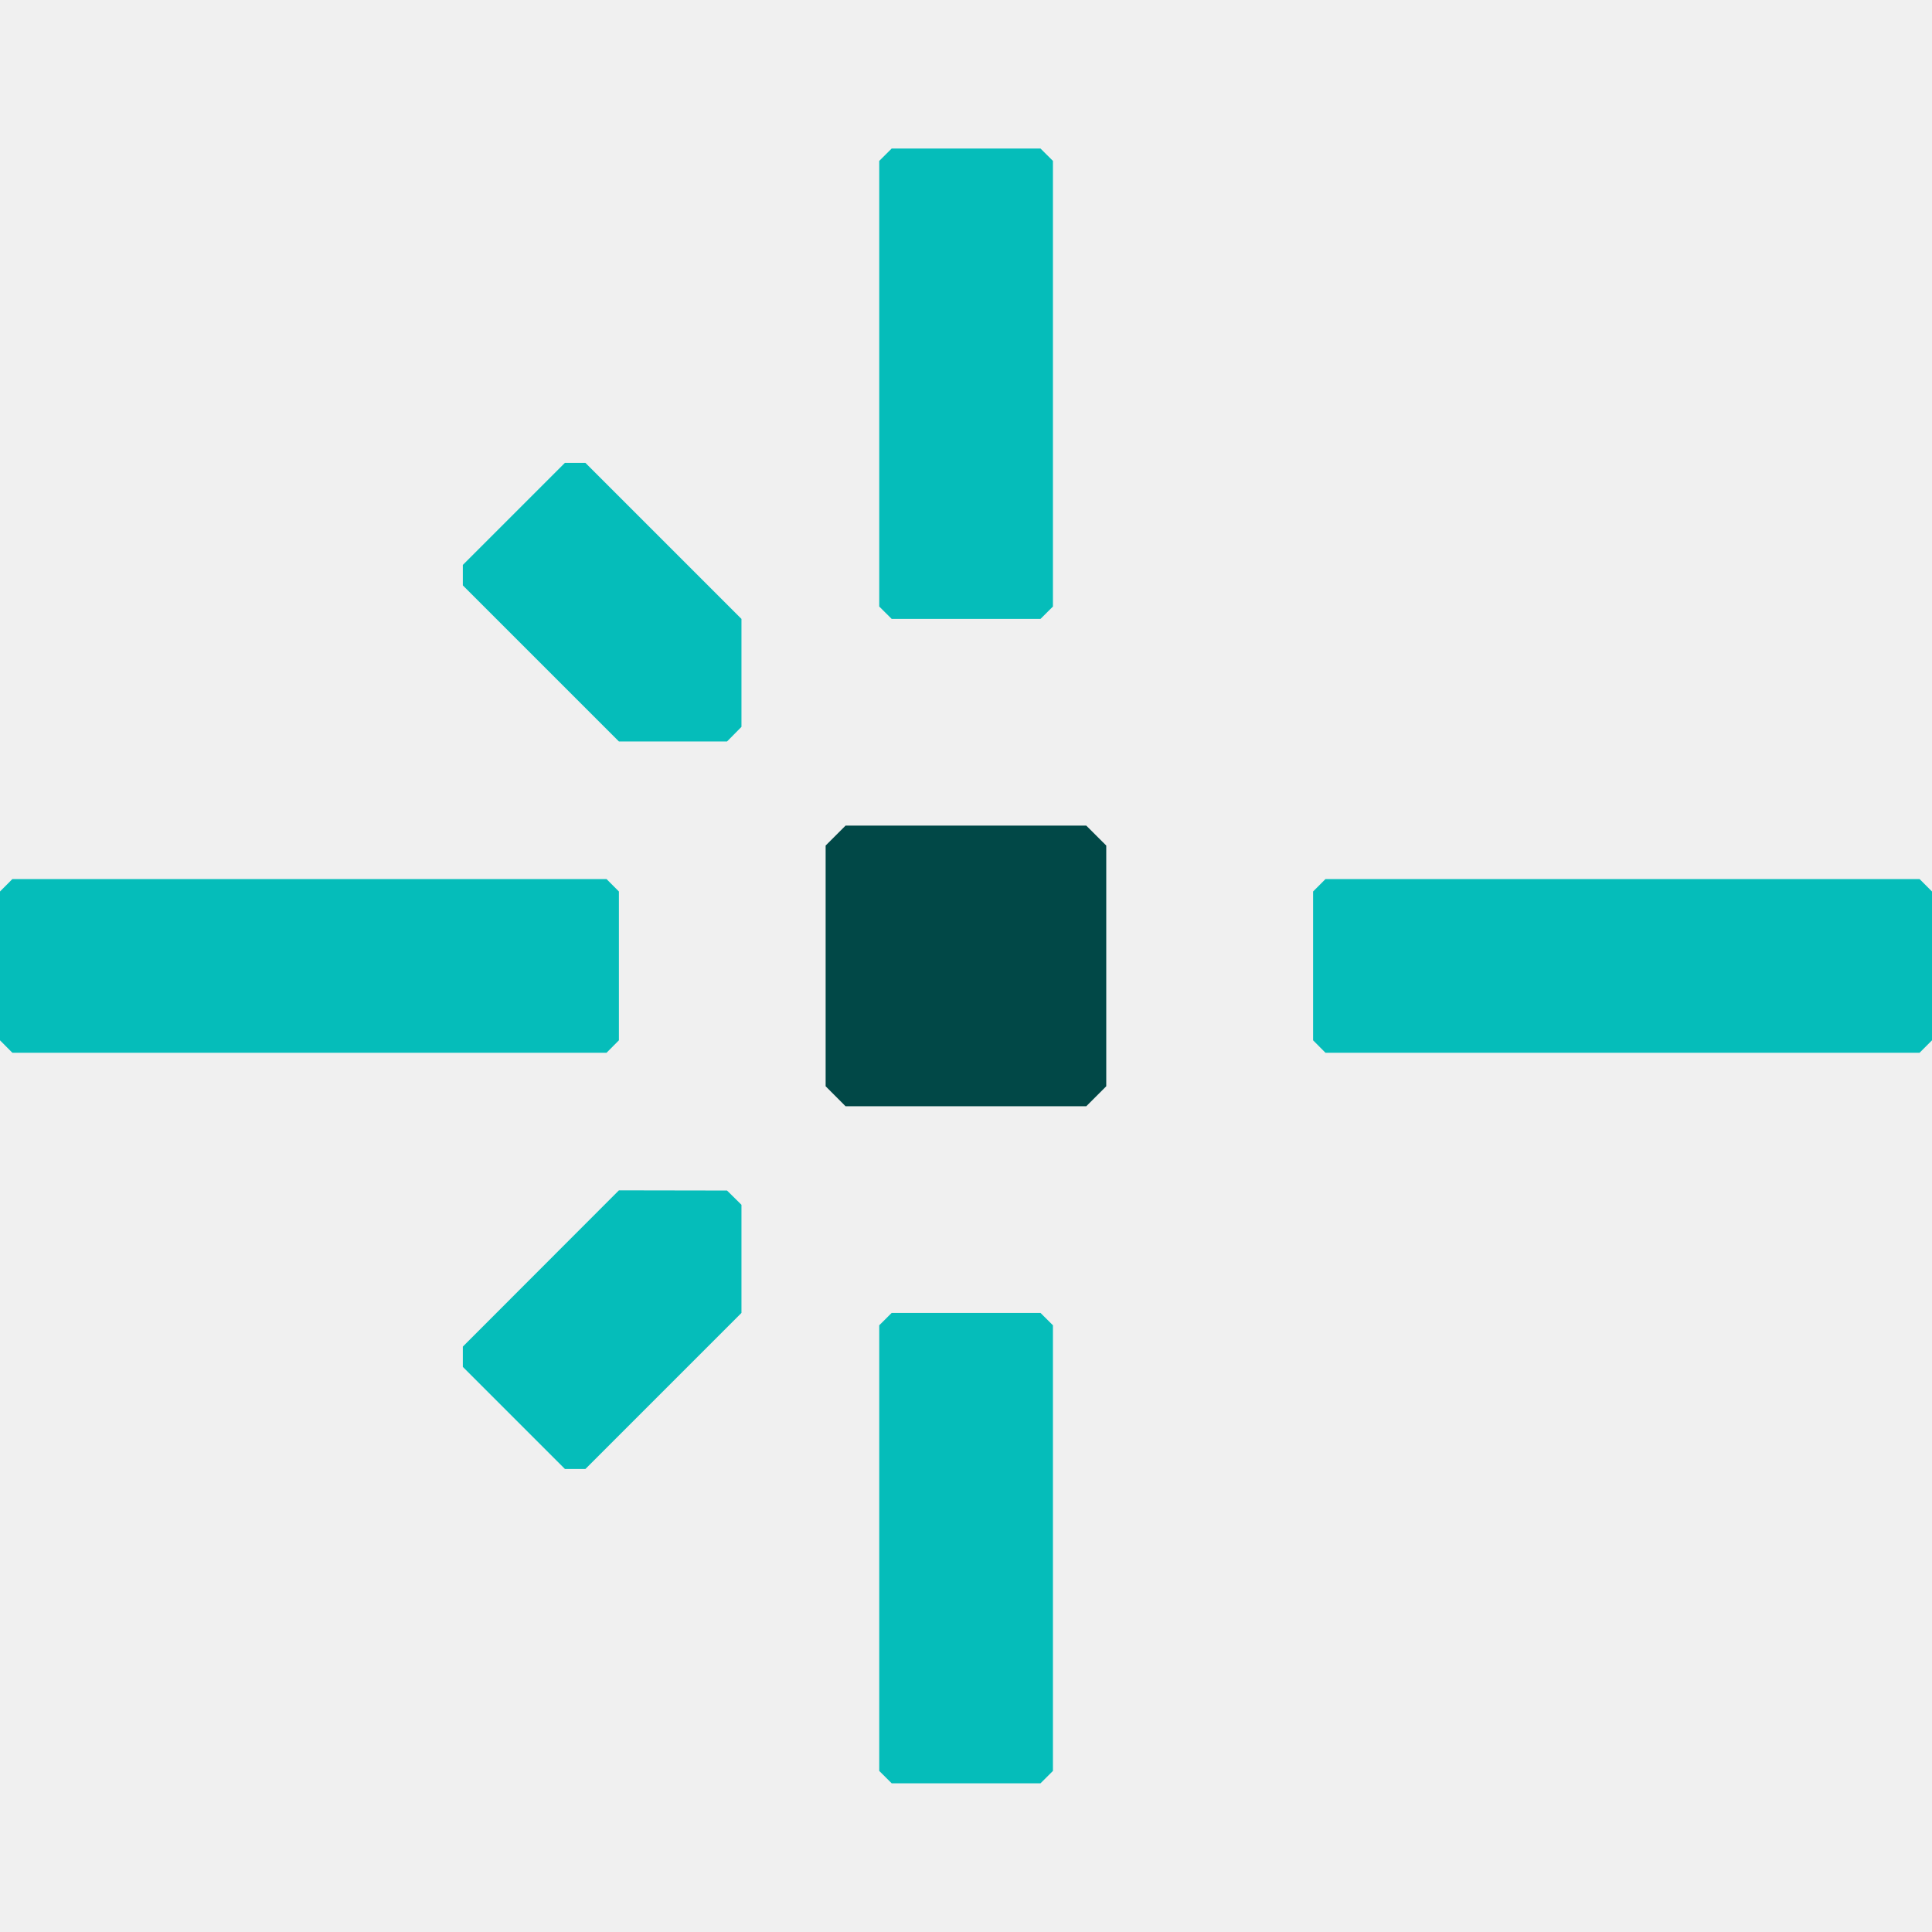
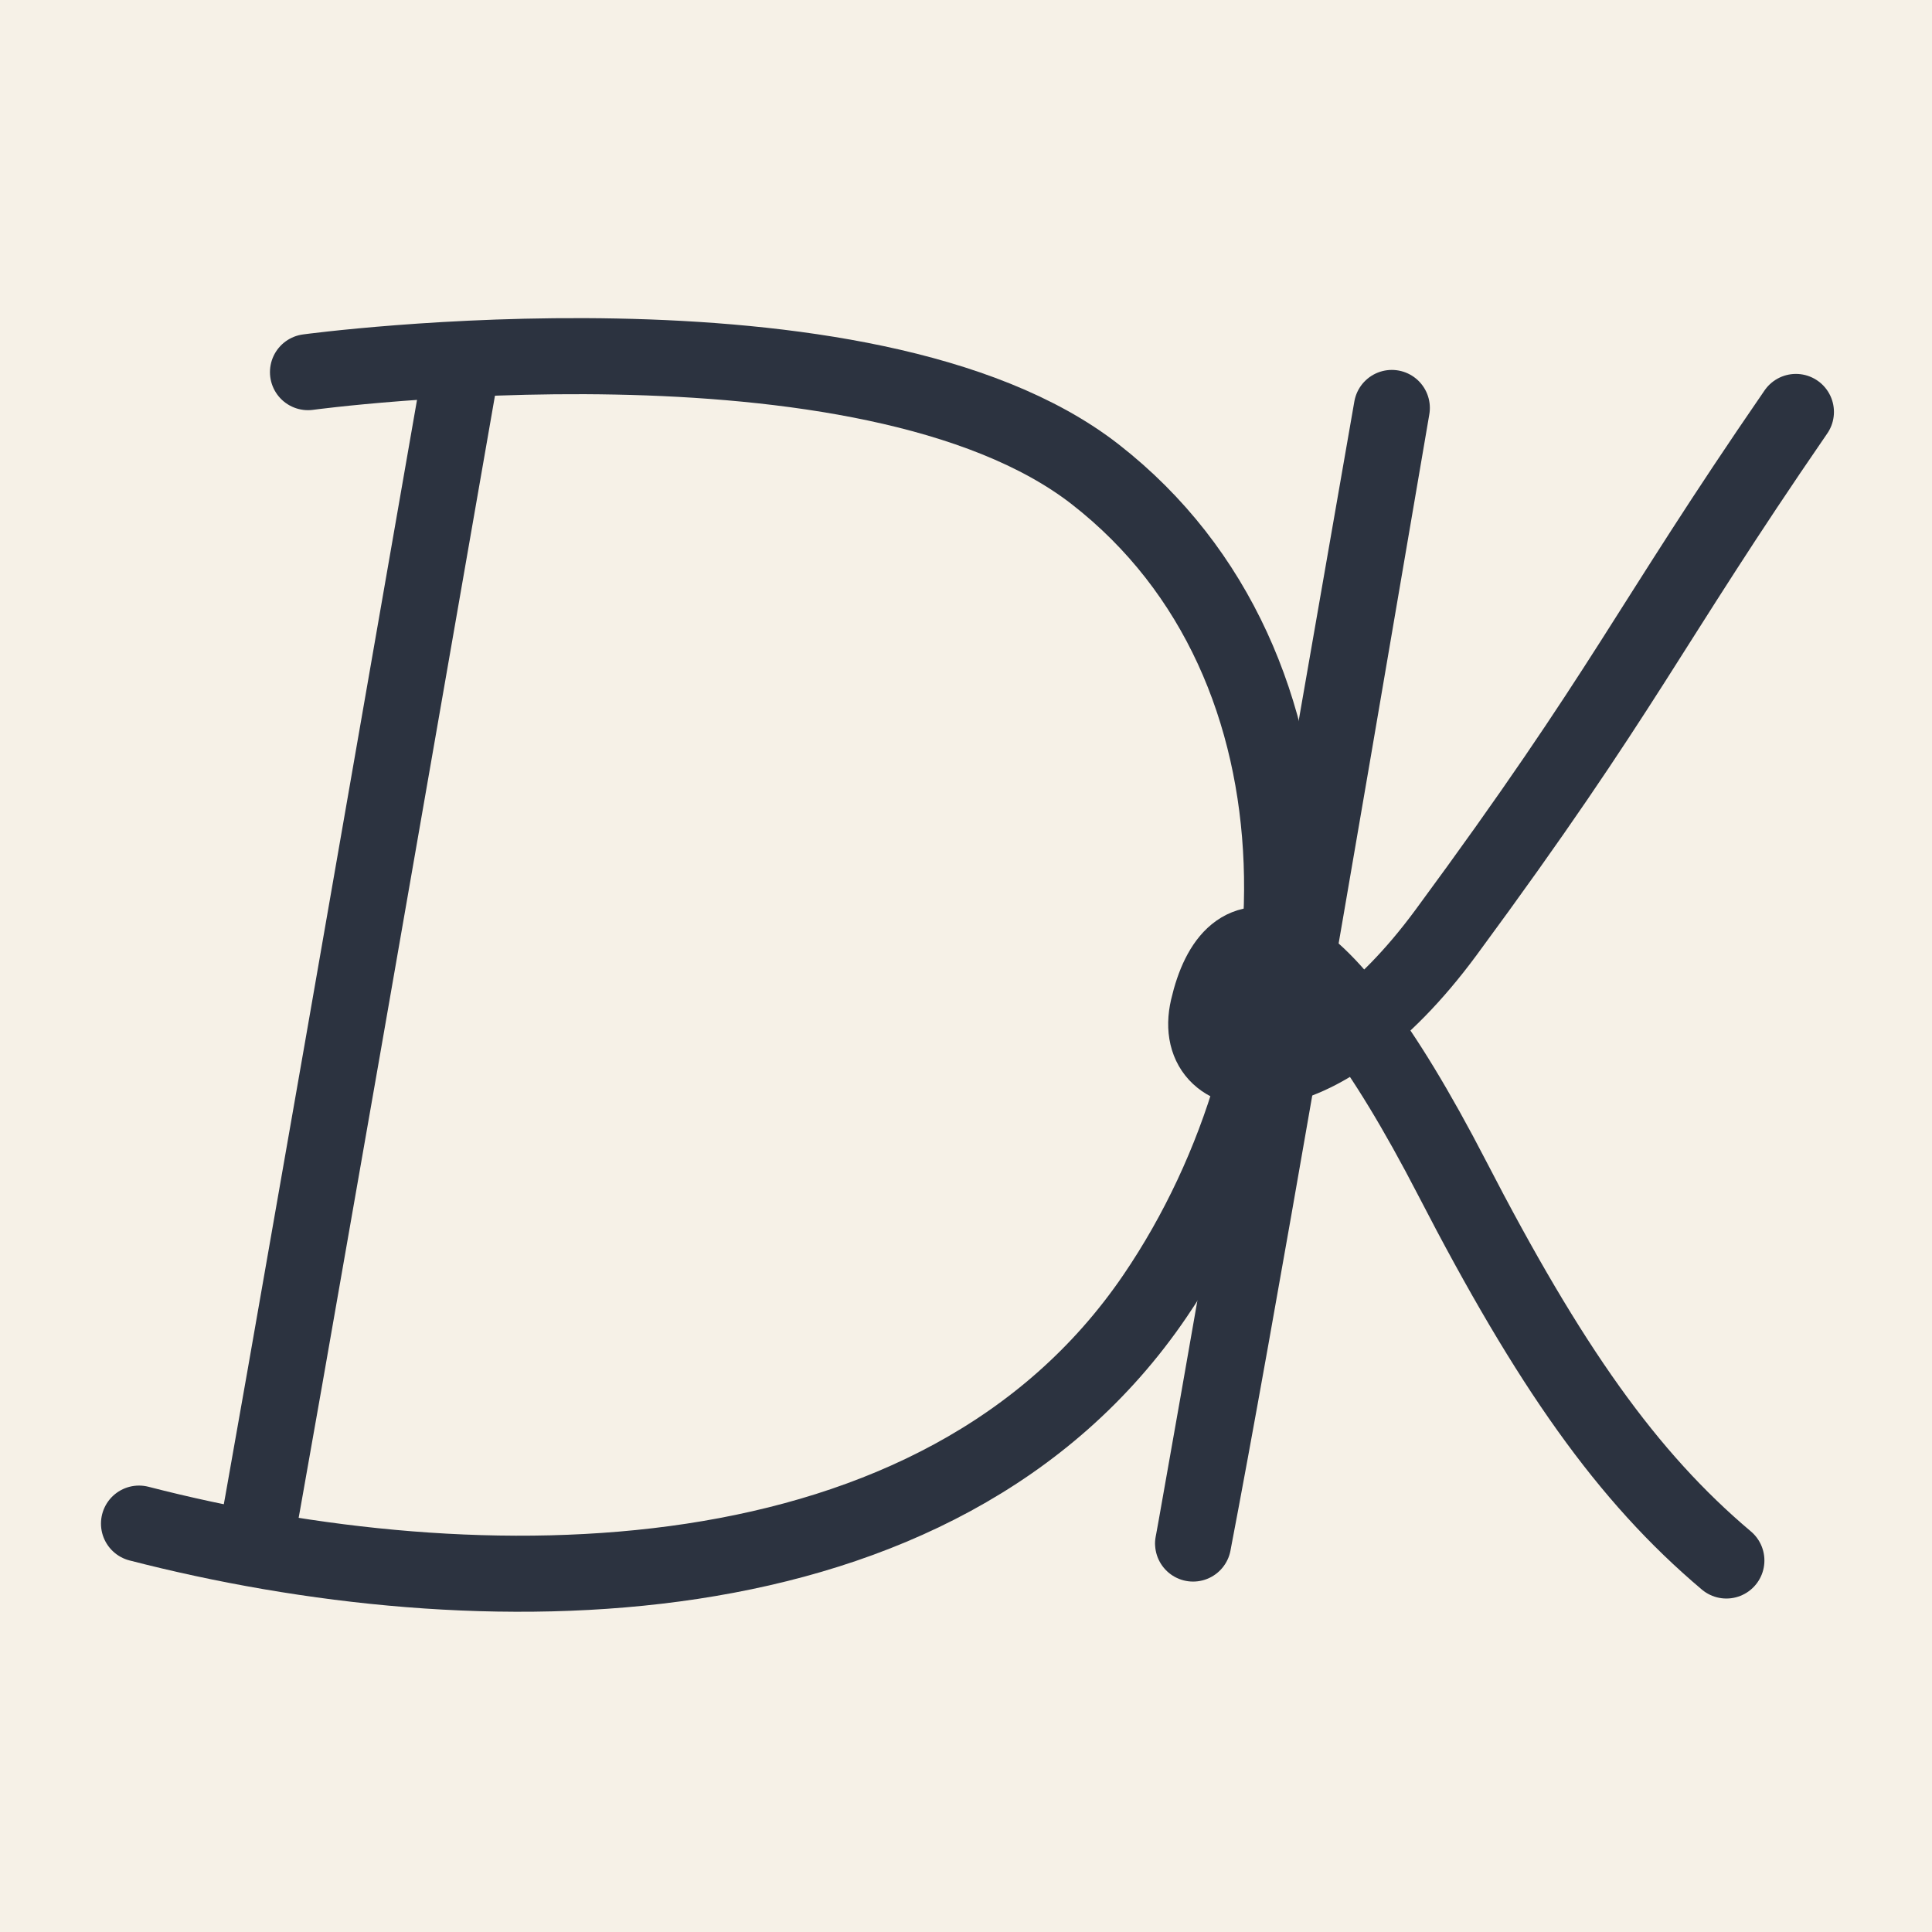
- <svg xmlns="http://www.w3.org/2000/svg" width="32" height="32" viewBox="0 0 32 32" fill="none">
-   <style>
-     .favicon-center-dot {
-       fill: #014847;
-     }
- 
-     .favicon-lines {
-       fill: #05BDBA;
-     }
- 
-     @media (prefers-color-scheme: dark) {
-       .favicon-center-dot {
-         fill: #fff;
-       }
- 
-       .favicon-lines {
-         fill: #05BDBA;
-       }
-     }
-   </style>
-   <path class="favicon-center-dot" stroke="none" d="M17.992 18.323H14.005L13.675 17.992V14.005L14.005 13.675H17.992L18.323 14.005V17.992L17.992 18.323Z" />
-   <g class="favicon-lines" stroke="none">
-     <path d="M9.696 24.331H9.357L7.666 22.64V22.304L10.251 19.716L12.042 19.719L12.281 19.955V21.746L9.696 24.331Z" />
-     <path d="M7.666 9.696V9.357L9.357 7.666H9.696L12.281 10.251V12.039L12.042 12.281H10.251L7.666 9.696Z" />
-     <path d="M10.046 17.437H0.205L0 17.231V14.766L0.205 14.56H10.046L10.251 14.766V17.231L10.046 17.437Z" />
-     <path d="M31.794 17.437H21.954L21.749 17.231V14.766L21.954 14.56H31.794L32 14.766V17.231L31.794 17.437Z" />
-     <path d="M14.563 10.046V2.665L14.769 2.46H17.234L17.44 2.665V10.046L17.234 10.251H14.769L14.563 10.046Z" />
-     <path d="M14.563 29.332V21.951L14.769 21.746H17.234L17.44 21.951V29.332L17.234 29.537H14.769L14.563 29.332Z" />
+ <svg xmlns="http://www.w3.org/2000/svg" width="38.1" height="38.1" viewBox="0 0 38.1 38.1">
+   <rect width="38.1" height="38.1" fill="#F6F1E7" />
+   <g transform="translate(-2.55 -6.1) scale(1.25)" fill="none" stroke="#2C3340" stroke-width="1.2" stroke-linecap="round" stroke-linejoin="round">
+     <path d="M 9.273,10.931 C 6.137,28.939 6.137,28.85 6.137,28.85" />
+     <path d="m 23.998,11.316 c -3.136,18.009 -3.136,17.919 -3.136,17.919 0.668,-3.482 1.881,-10.565 3.136,-17.919" />
+     <path d="M 4.233,28.917 C 9.534,30.285 16.857,30.331 20.261,25.328 22.973,21.342 23.193,15.383 19.32,12.364 15.719,9.557 6.899,10.751 6.899,10.751" />
+     <path d="m 30.373,11.379 c -2.374,3.449 -2.664,4.336 -5.521,8.214 -2.05,2.781 -4.054,2.5 -3.752,1.193 0.364,-1.574 1.588,-1.696 3.853,2.688 1.531,2.965 2.756,4.703 4.323,6.025" />
  </g>
</svg>
